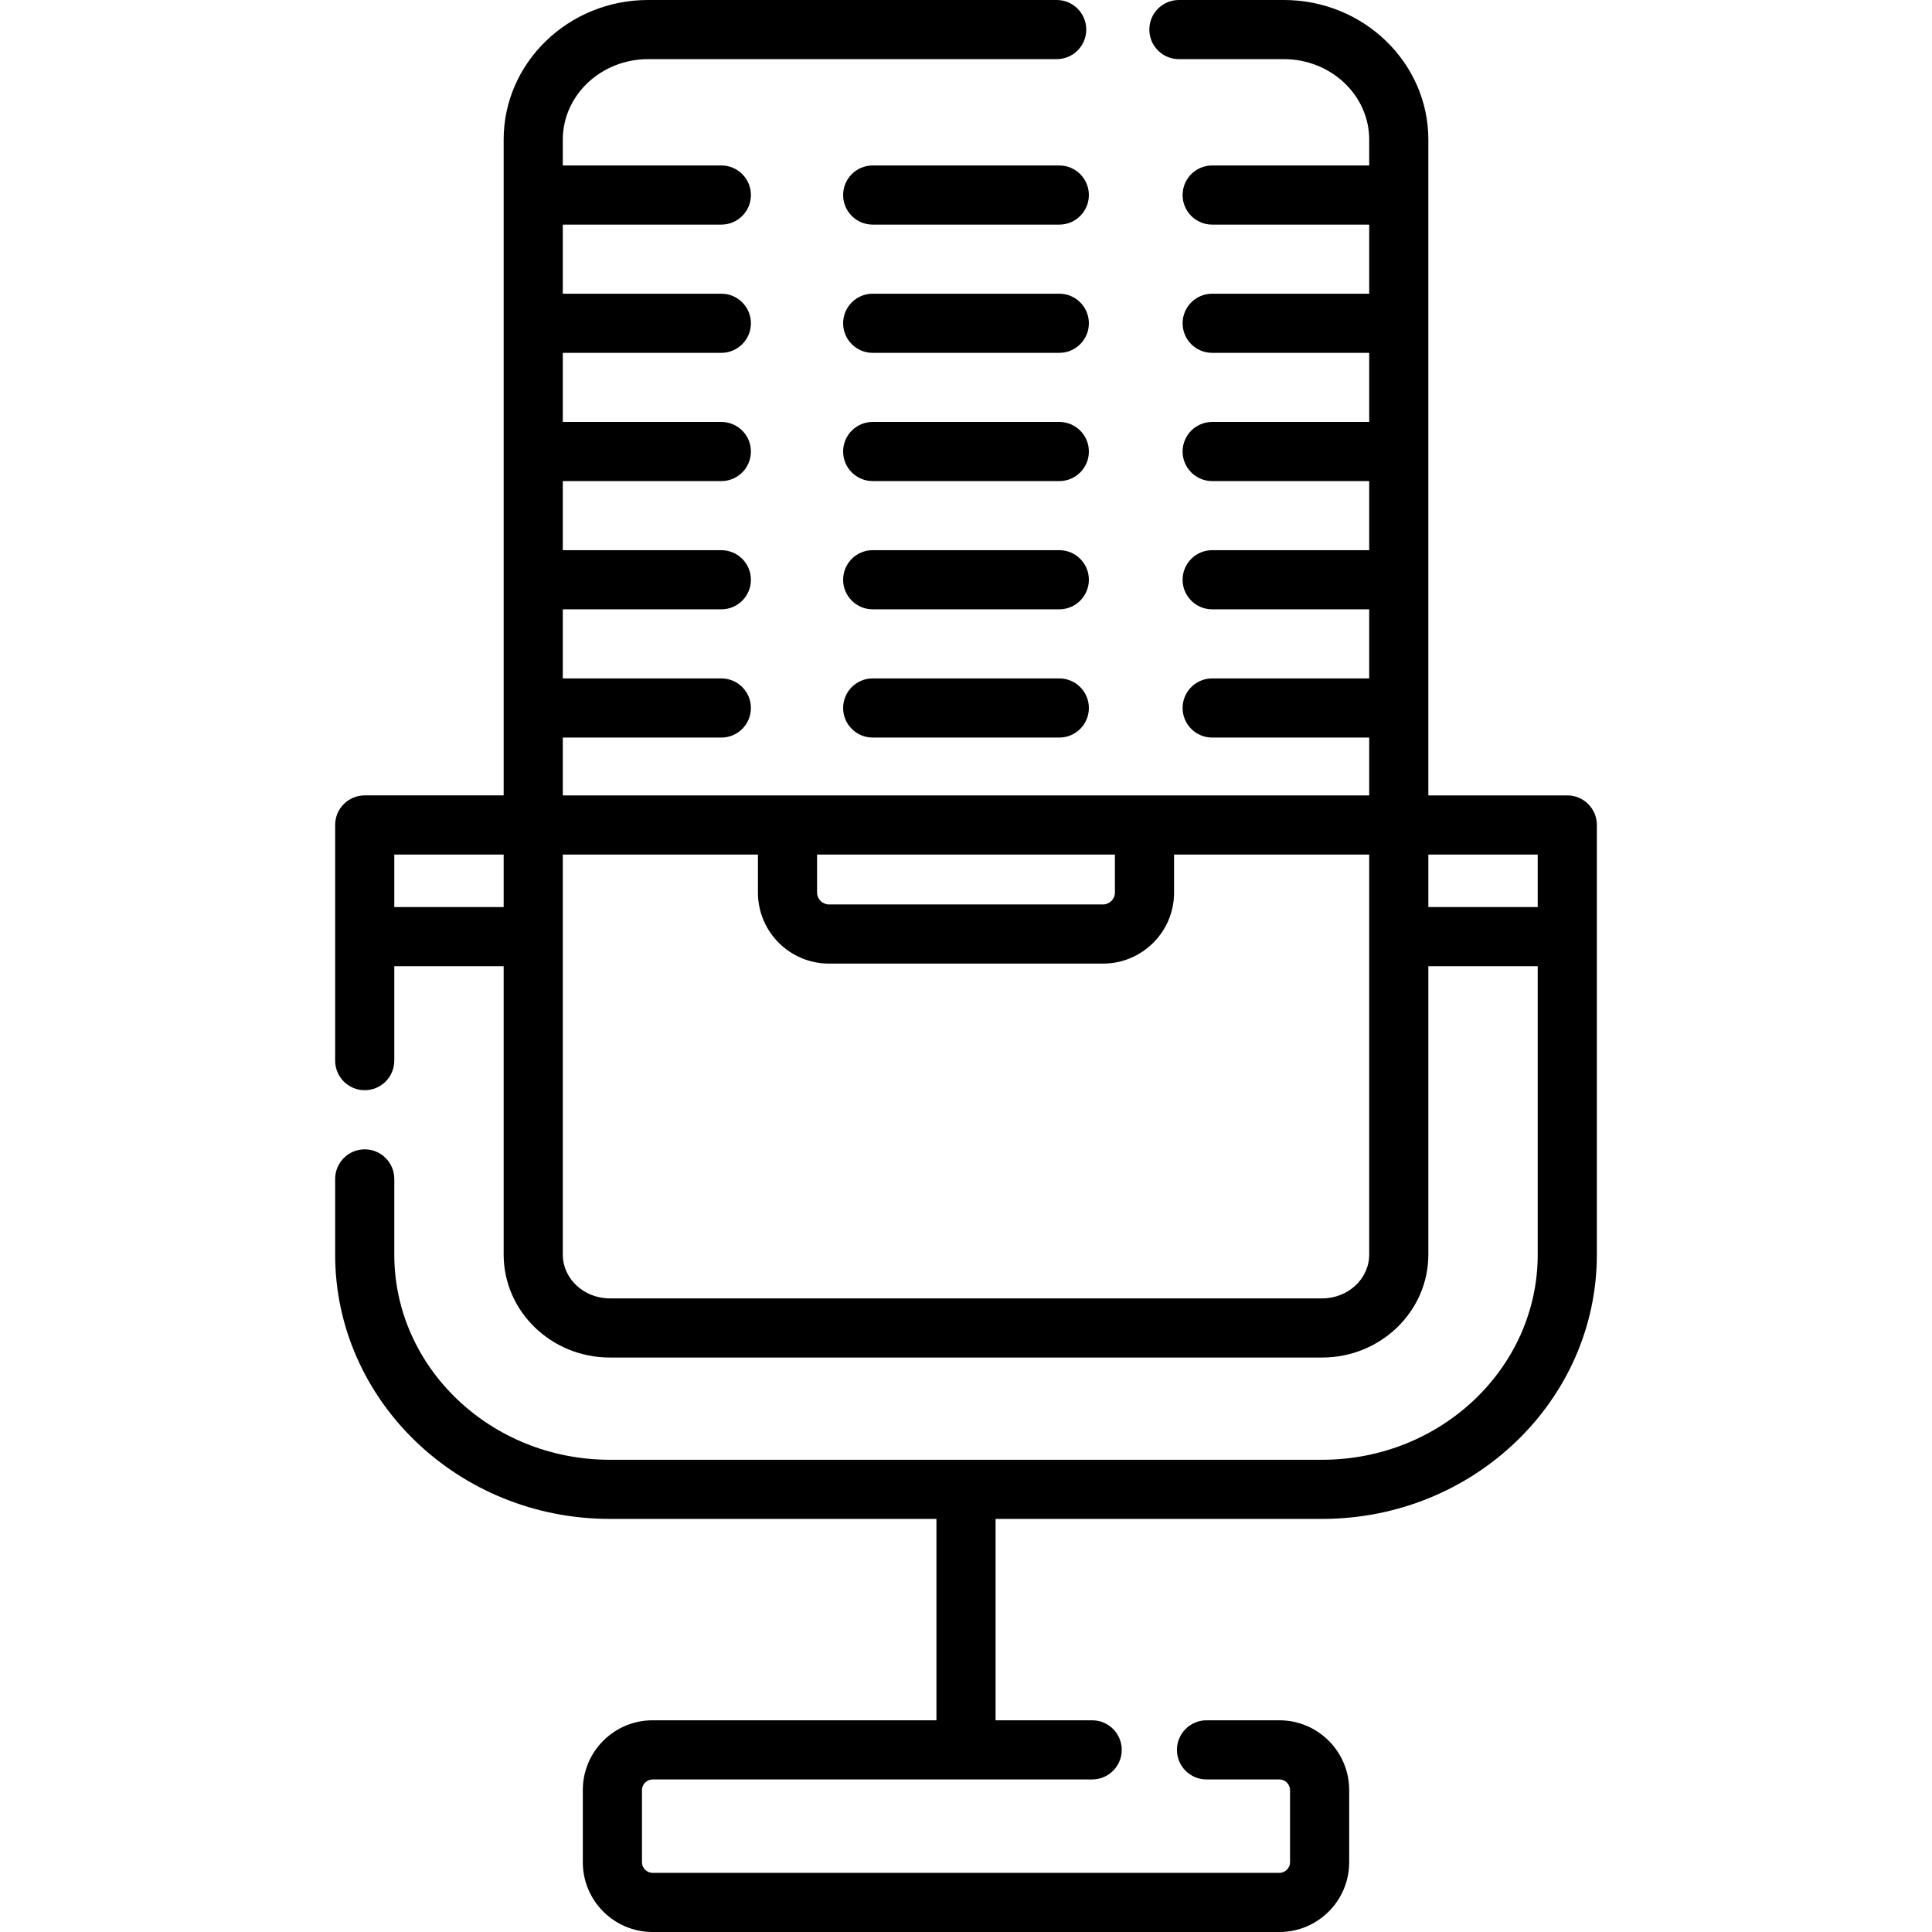
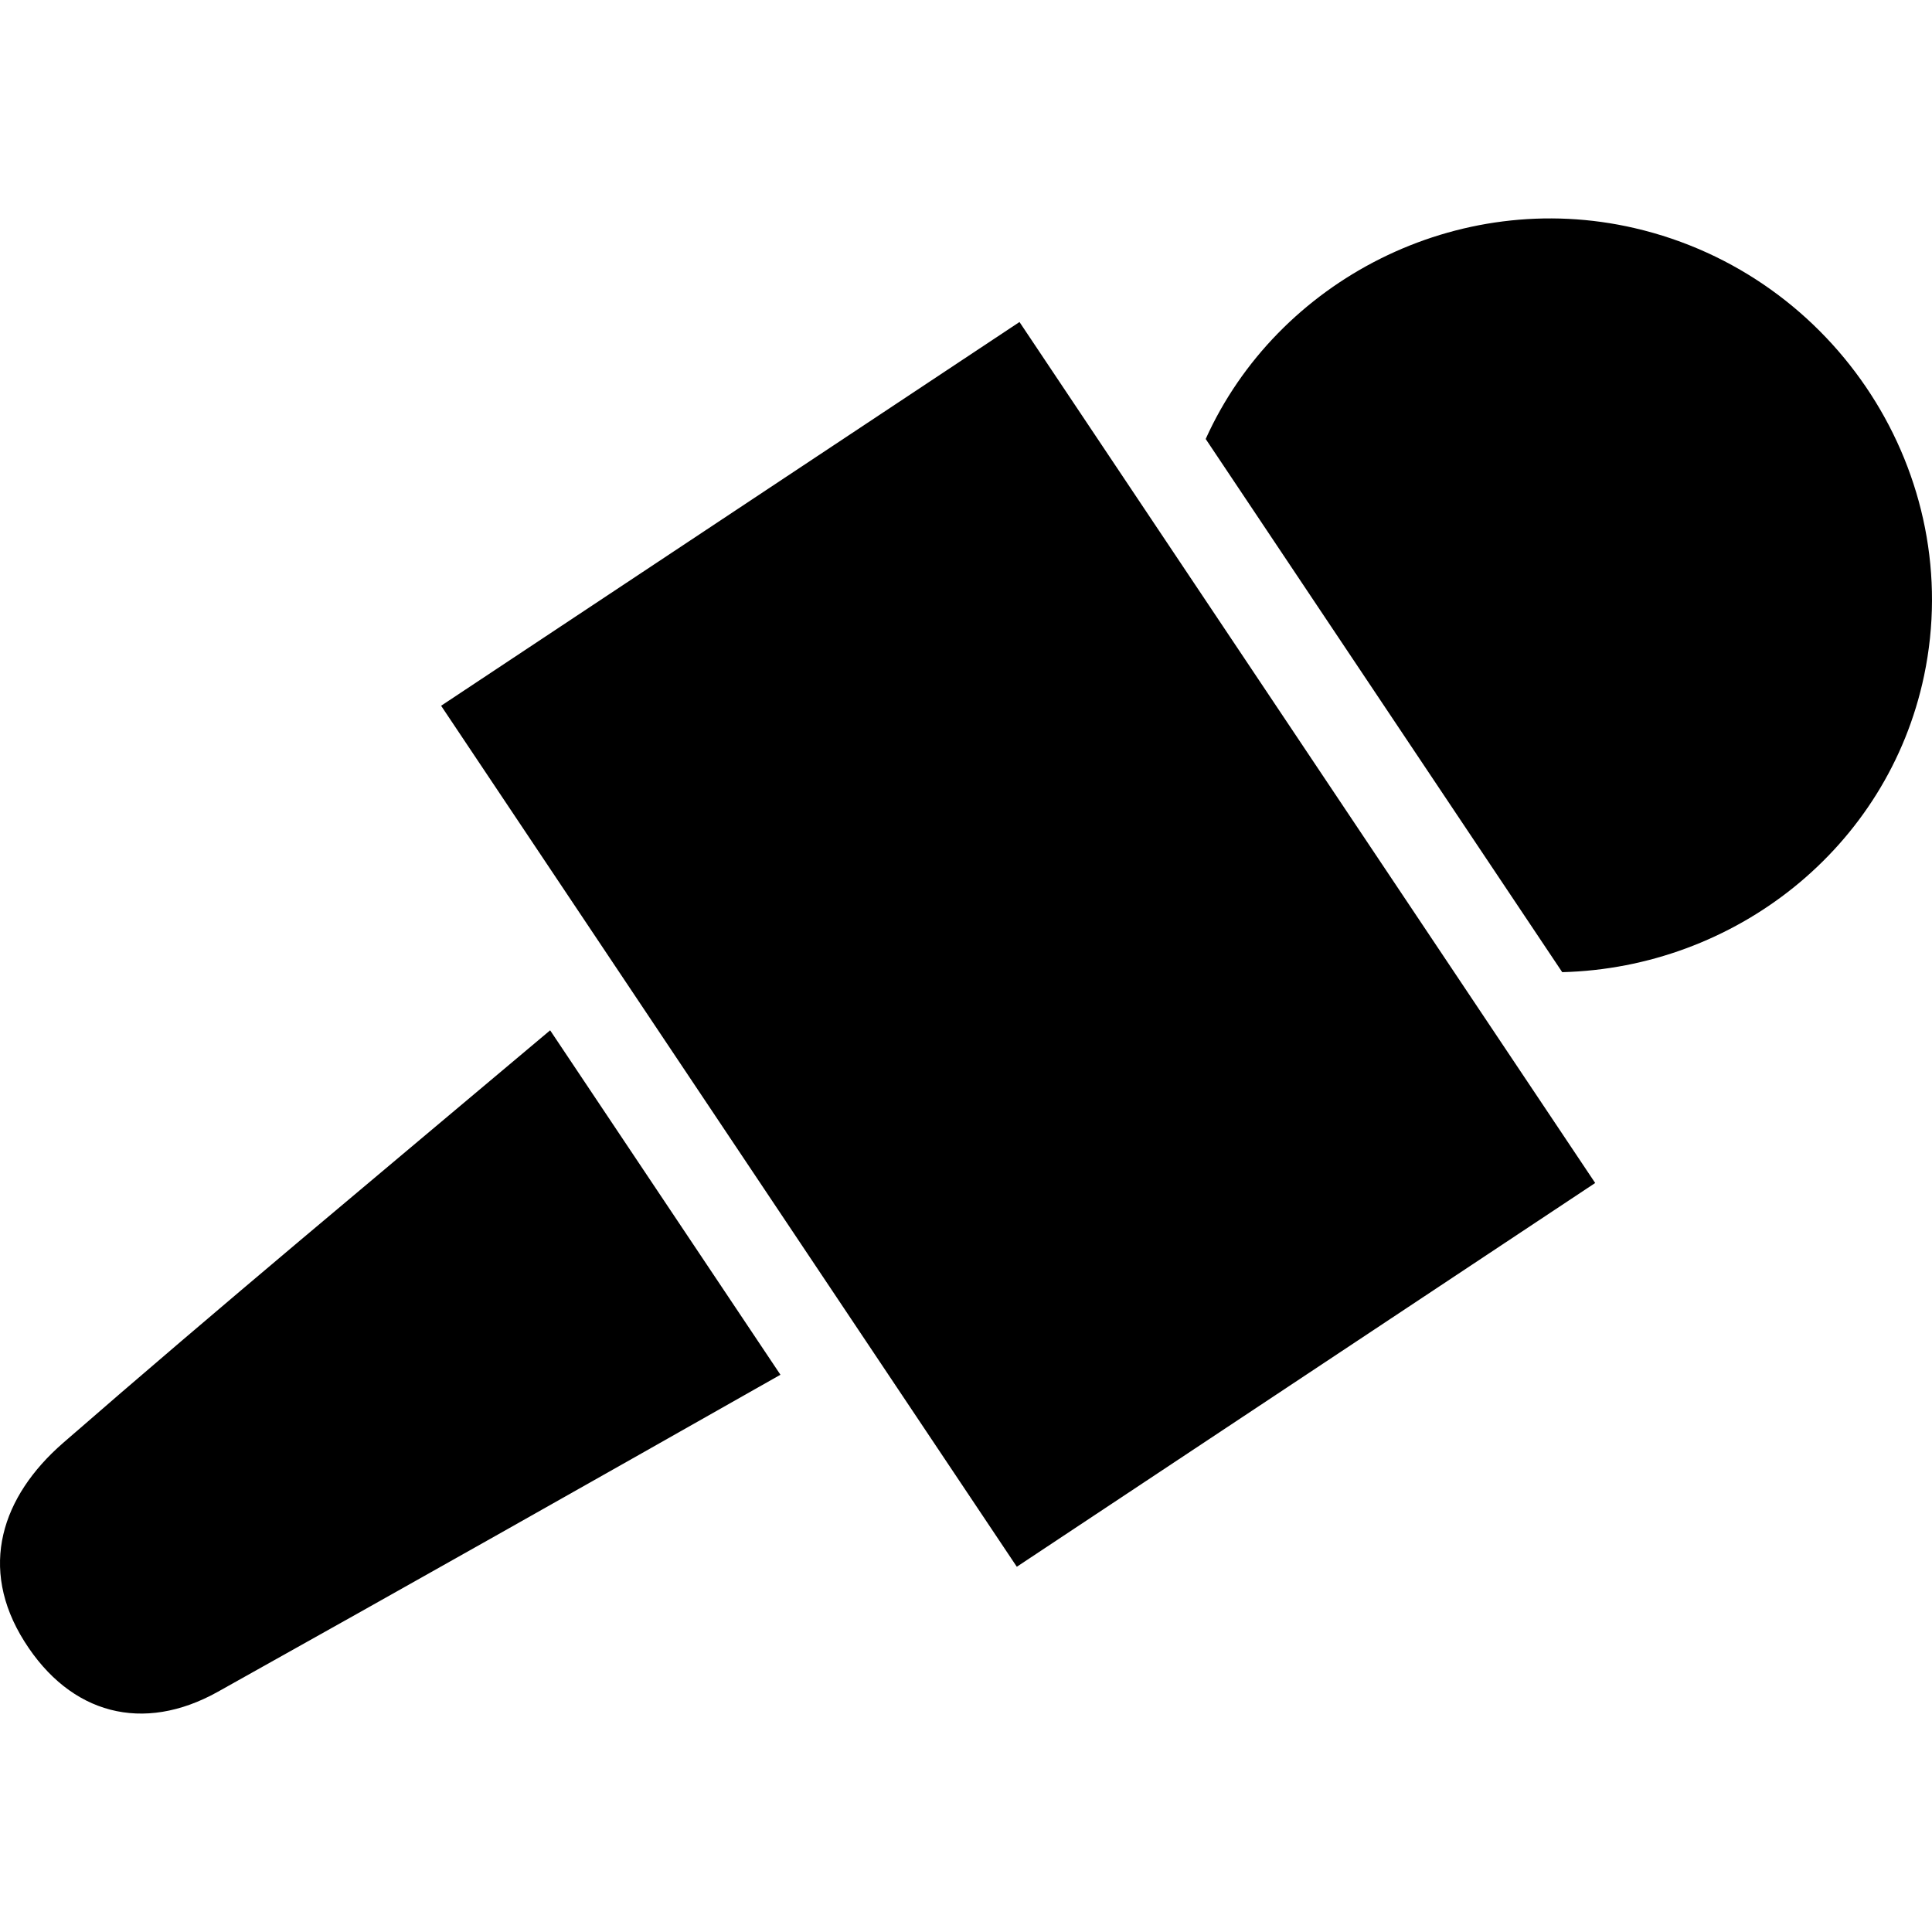
- <svg xmlns="http://www.w3.org/2000/svg" version="1.1" id="Layer_1" x="0px" y="0px" viewBox="0 0 511.999 511.999" style="enable-background:new 0 0 511.999 511.999;" xml:space="preserve">
+ <svg xmlns="http://www.w3.org/2000/svg" version="1.1" id="Capa_1" x="0px" y="0px" width="612.004px" height="612.004px" viewBox="0 0 612.004 612.004" style="enable-background:new 0 0 612.004 612.004;" xml:space="preserve">
  <g>
    <g>
-       <path d="M280.725,43.85h-49.451c-4.328,0-7.837,3.509-7.837,7.837c0,4.328,3.509,7.837,7.837,7.837h49.451    c4.328,0,7.837-3.509,7.837-7.837C288.562,47.359,285.053,43.85,280.725,43.85z" />
-     </g>
-   </g>
-   <g>
-     <g>
-       <path d="M280.725,77.833h-49.451c-4.328,0-7.837,3.509-7.837,7.837c0,4.328,3.509,7.837,7.837,7.837h49.451    c4.328,0,7.837-3.509,7.837-7.837C288.562,81.342,285.053,77.833,280.725,77.833z" />
-     </g>
-   </g>
-   <g>
-     <g>
-       <path d="M280.725,111.818h-49.451c-4.328,0-7.837,3.509-7.837,7.837c0,4.328,3.509,7.837,7.837,7.837h49.451    c4.328,0,7.837-3.509,7.837-7.837C288.562,115.326,285.053,111.818,280.725,111.818z" />
-     </g>
-   </g>
-   <g>
-     <g>
-       <path d="M280.725,145.801h-49.451c-4.328,0-7.837,3.509-7.837,7.837c0,4.328,3.509,7.837,7.837,7.837h49.451    c4.328,0,7.837-3.509,7.837-7.837C288.562,149.31,285.053,145.801,280.725,145.801z" />
-     </g>
-   </g>
-   <g>
-     <g>
-       <path d="M280.725,179.785h-49.451c-4.328,0-7.837,3.509-7.837,7.837s3.509,7.837,7.837,7.837h49.451    c4.328,0,7.837-3.509,7.837-7.837S285.053,179.785,280.725,179.785z" />
-     </g>
-   </g>
-   <g>
-     <g>
-       <path d="M415.346,210.787h-36.821V36.997C378.525,16.596,361.35,0,340.24,0h-27.816c-4.328,0-7.837,3.509-7.837,7.837    c0,4.328,3.509,7.837,7.837,7.837h27.816c12.469,0,22.612,9.565,22.612,21.323v6.854h-41.614c-4.328,0-7.837,3.509-7.837,7.837    c0,4.328,3.509,7.837,7.837,7.837h41.614v18.311h-41.614c-4.328,0-7.837,3.509-7.837,7.837c0,4.328,3.509,7.837,7.837,7.837    h41.614v18.31h-41.614c-4.328,0-7.837,3.509-7.837,7.837c0,4.328,3.509,7.837,7.837,7.837h41.614v18.31h-41.614    c-4.328,0-7.837,3.509-7.837,7.837c0,4.328,3.509,7.837,7.837,7.837h41.614v18.31h-41.614c-4.328,0-7.837,3.509-7.837,7.837    c0,4.328,3.509,7.837,7.837,7.837h41.614v15.329H149.147v-15.329h42.016c4.328,0,7.837-3.509,7.837-7.837    c0-4.328-3.509-7.837-7.837-7.837h-42.016v-18.31h42.016c4.328,0,7.837-3.509,7.837-7.837c0-4.328-3.509-7.837-7.837-7.837    h-42.016v-18.31h42.016c4.328,0,7.837-3.509,7.837-7.837c0-4.328-3.509-7.837-7.837-7.837h-42.016V93.507h42.016    c4.328,0,7.837-3.509,7.837-7.837c0-4.328-3.509-7.837-7.837-7.837h-42.016v-18.31h42.016c4.328,0,7.837-3.509,7.837-7.837    c0-4.328-3.509-7.837-7.837-7.837h-42.016v-6.854c0-11.757,10.143-21.323,22.612-21.323h108.273c4.328,0,7.837-3.509,7.837-7.837    c0-4.328-3.509-7.837-7.837-7.837H171.759c-21.111,0-38.285,16.596-38.285,36.997v173.791h-36.82    c-4.328,0-7.837,3.509-7.837,7.837v29.599v32.855c0,4.328,3.509,7.837,7.837,7.837s7.837-3.509,7.837-7.837v-25.019h28.984v76.424    c0,15.04,12.621,27.277,28.136,27.277h188.78c15.515,0,28.136-12.237,28.136-27.277v-76.424h28.983v76.424    c0,29.98-25.624,54.37-57.119,54.37H161.61c-31.496,0-57.119-24.39-57.119-54.37v-20.058c0-4.328-3.509-7.837-7.837-7.837    s-7.837,3.509-7.837,7.837v20.058c0,38.623,32.655,70.044,72.793,70.044h86.553v53.37h-75.225    c-10.193,0-18.485,8.288-18.485,18.476v19.151c0,10.188,8.292,18.476,18.485,18.476h166.123c10.193,0,18.485-8.288,18.485-18.476    v-19.15c0-10.188-8.292-18.476-18.485-18.476h-19.322c-4.328,0-7.837,3.509-7.837,7.837c0,4.328,3.509,7.837,7.837,7.837h19.323    c1.523,0,2.812,1.284,2.812,2.802v19.151c0,1.519-1.287,2.802-2.812,2.802H172.937c-1.523,0-2.812-1.283-2.812-2.802v-19.151    c0-1.519,1.287-2.802,2.812-2.802h116.499c4.328,0,7.837-3.509,7.837-7.837c0-4.328-3.509-7.837-7.837-7.837h-25.6v-53.371h86.553    c40.139,0,72.793-31.421,72.793-70.044v-84.261v-29.598C423.183,214.295,419.674,210.787,415.346,210.787z M133.474,240.385    h-28.984v-13.924h28.984V240.385z M216.534,226.461h0.001h78.928v10.103c0,1.695-1.444,3.126-3.154,3.126h-72.622    c-1.709,0-3.154-1.432-3.154-3.126V226.461z M362.852,332.482L362.852,332.482c0,6.398-5.59,11.604-12.463,11.604H161.61    c-6.872,0-12.462-5.206-12.462-11.604V226.461h51.714v10.103c0,10.366,8.446,18.8,18.827,18.8h72.622    c10.381,0,18.827-8.433,18.827-18.8v-10.103h51.714V332.482z M407.51,240.385h-28.984v-13.924h28.984V240.385z" />
+       <path d="M517.851,72.27c-56.146-13.044-113.256,16.492-135.921,66.788l112.936,168.897    c54.532-1.387,103.126-39.179,114.631-93.924C622.811,150.612,581.776,87.123,517.851,72.27z" />
+       <path d="M171.181,328.971C120.636,371.54,69.765,413.743,19.934,457.13C0.61,473.973-7.036,496.557,7.747,519.99    c14.58,23.131,37.586,29.141,61.261,15.919c59.345-33.154,118.544-66.606,178.213-100.429L174.27,326.376    C173.239,327.24,172.208,328.107,171.181,328.971z" />
+       <polygon points="457.399,303.085 372.227,175.705 322.947,102.005 139.729,223.563 196.164,307.966 272.021,421.413     322.098,496.305 505.311,374.739   " />
    </g>
  </g>
  <g>
</g>
  <g>
</g>
  <g>
</g>
  <g>
</g>
  <g>
</g>
  <g>
</g>
  <g>
</g>
  <g>
</g>
  <g>
</g>
  <g>
</g>
  <g>
</g>
  <g>
</g>
  <g>
</g>
  <g>
</g>
  <g>
</g>
</svg>
